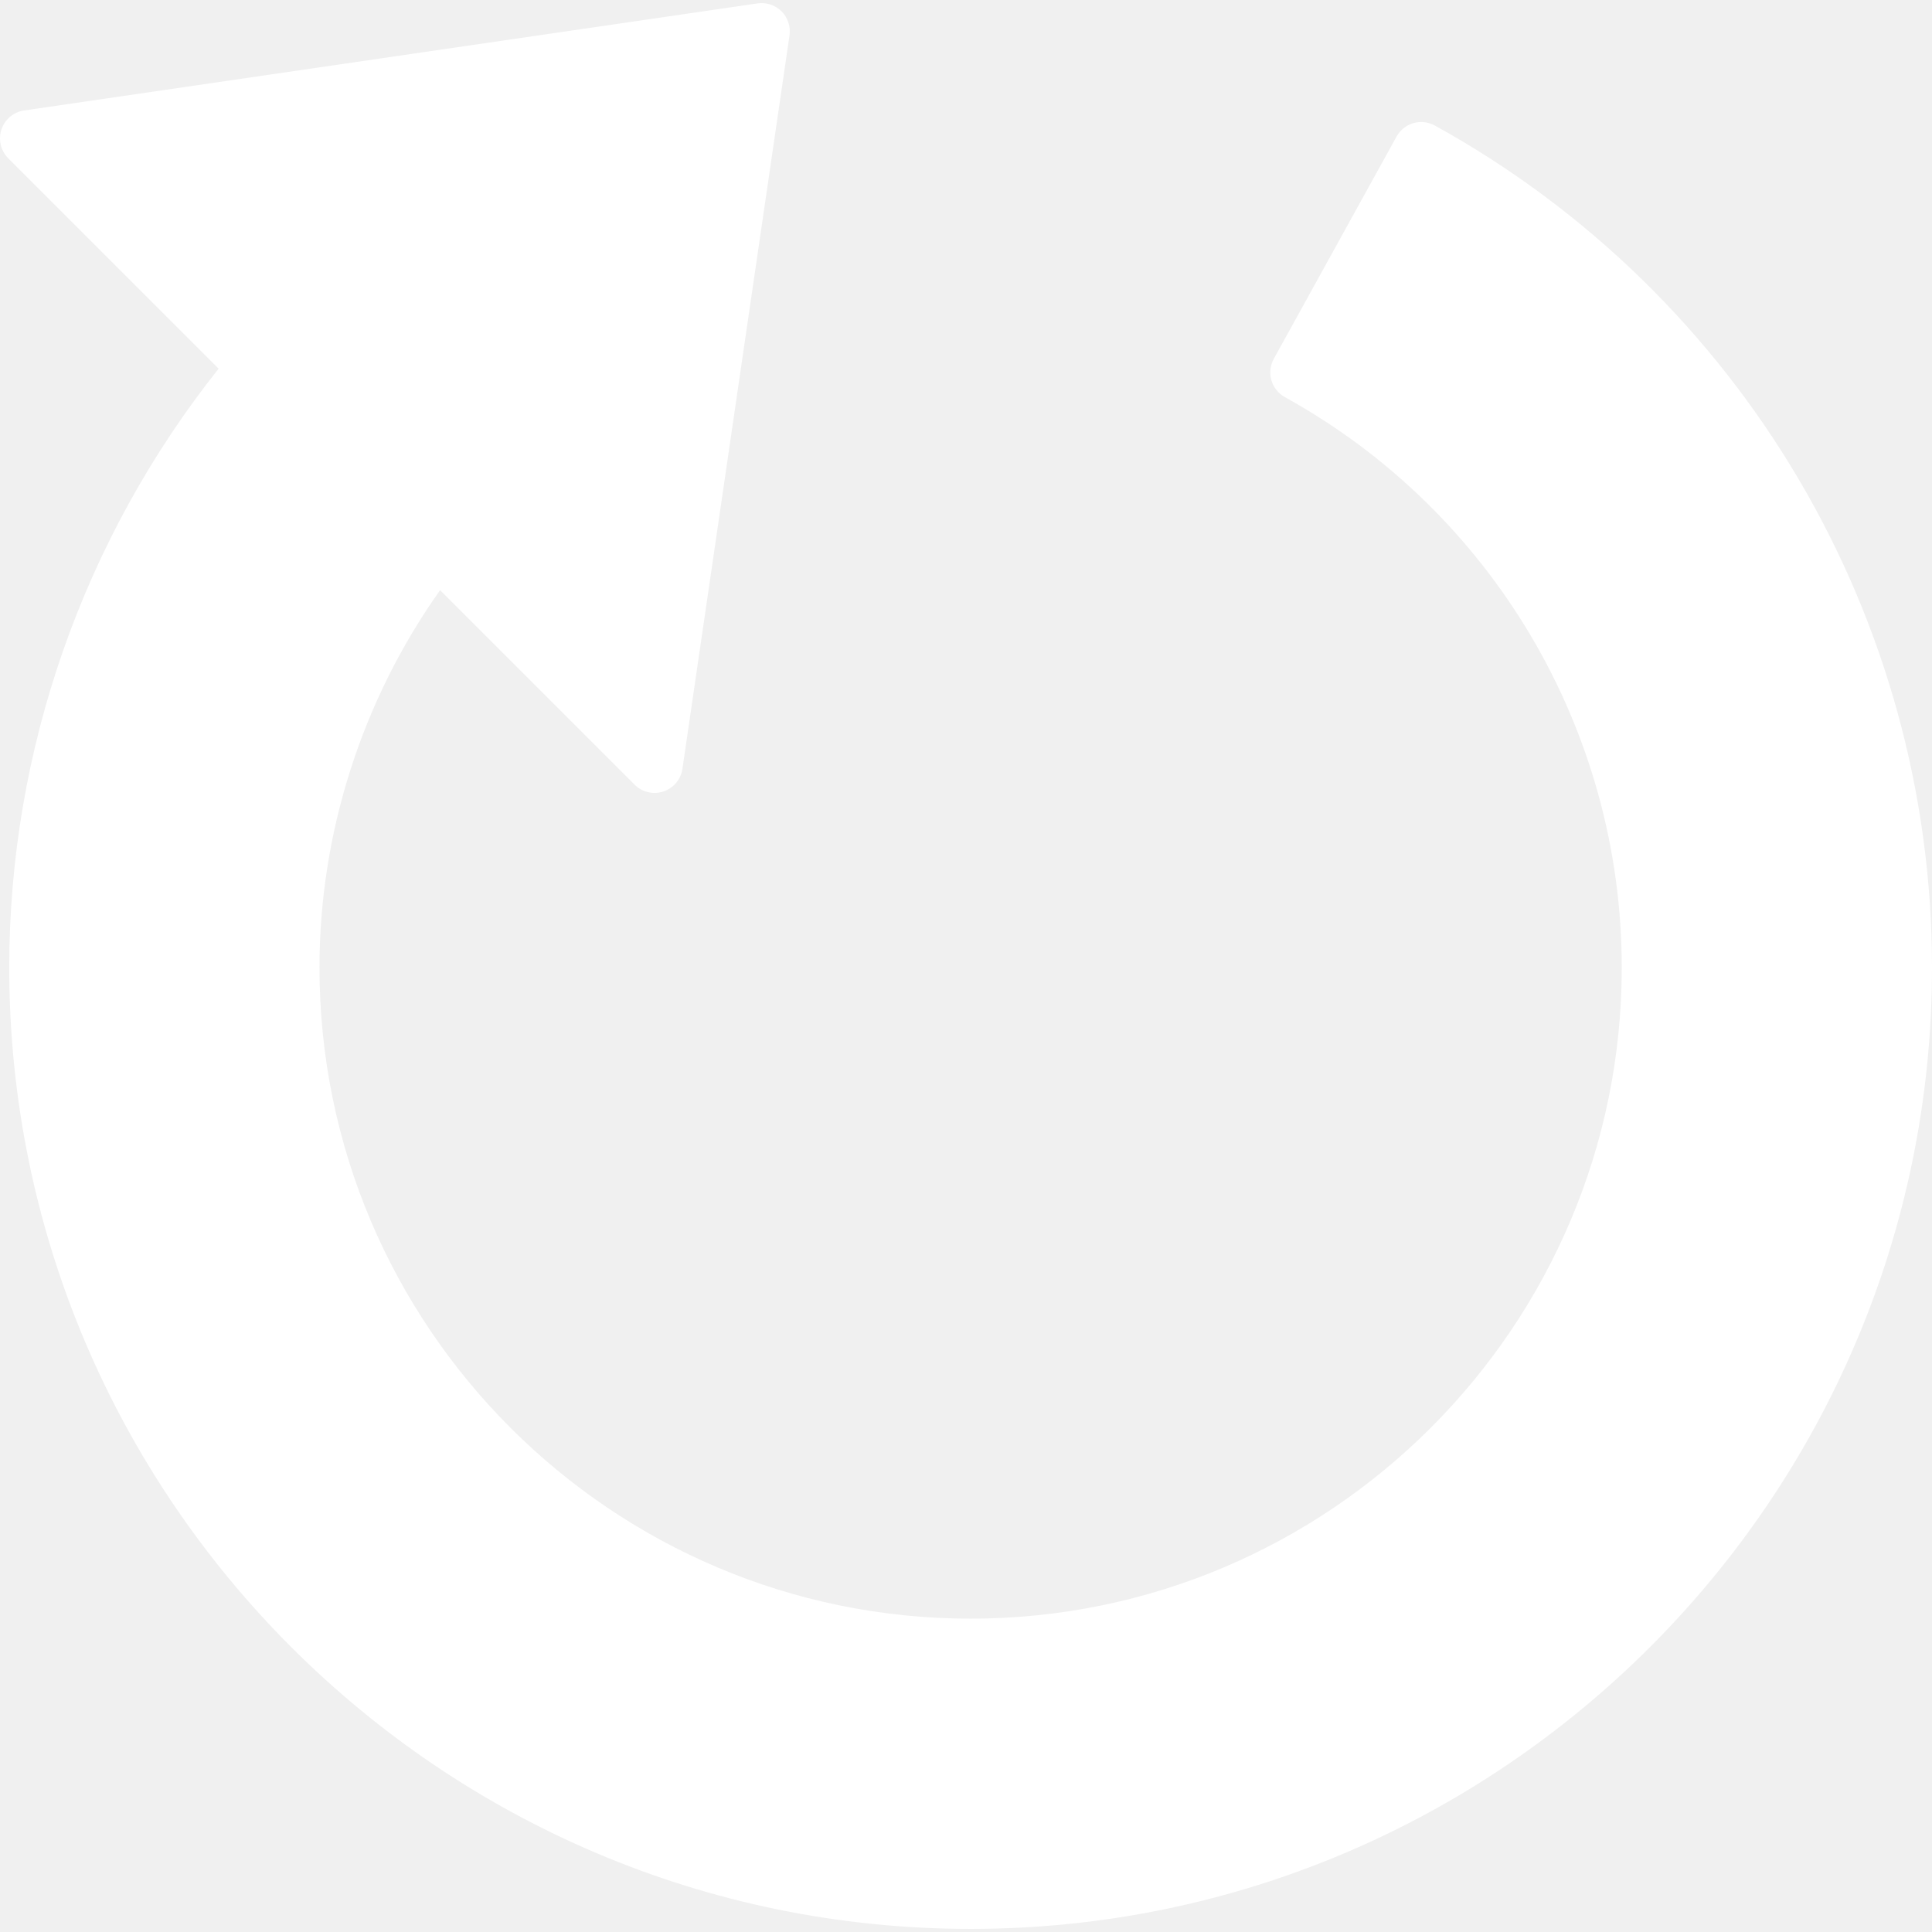
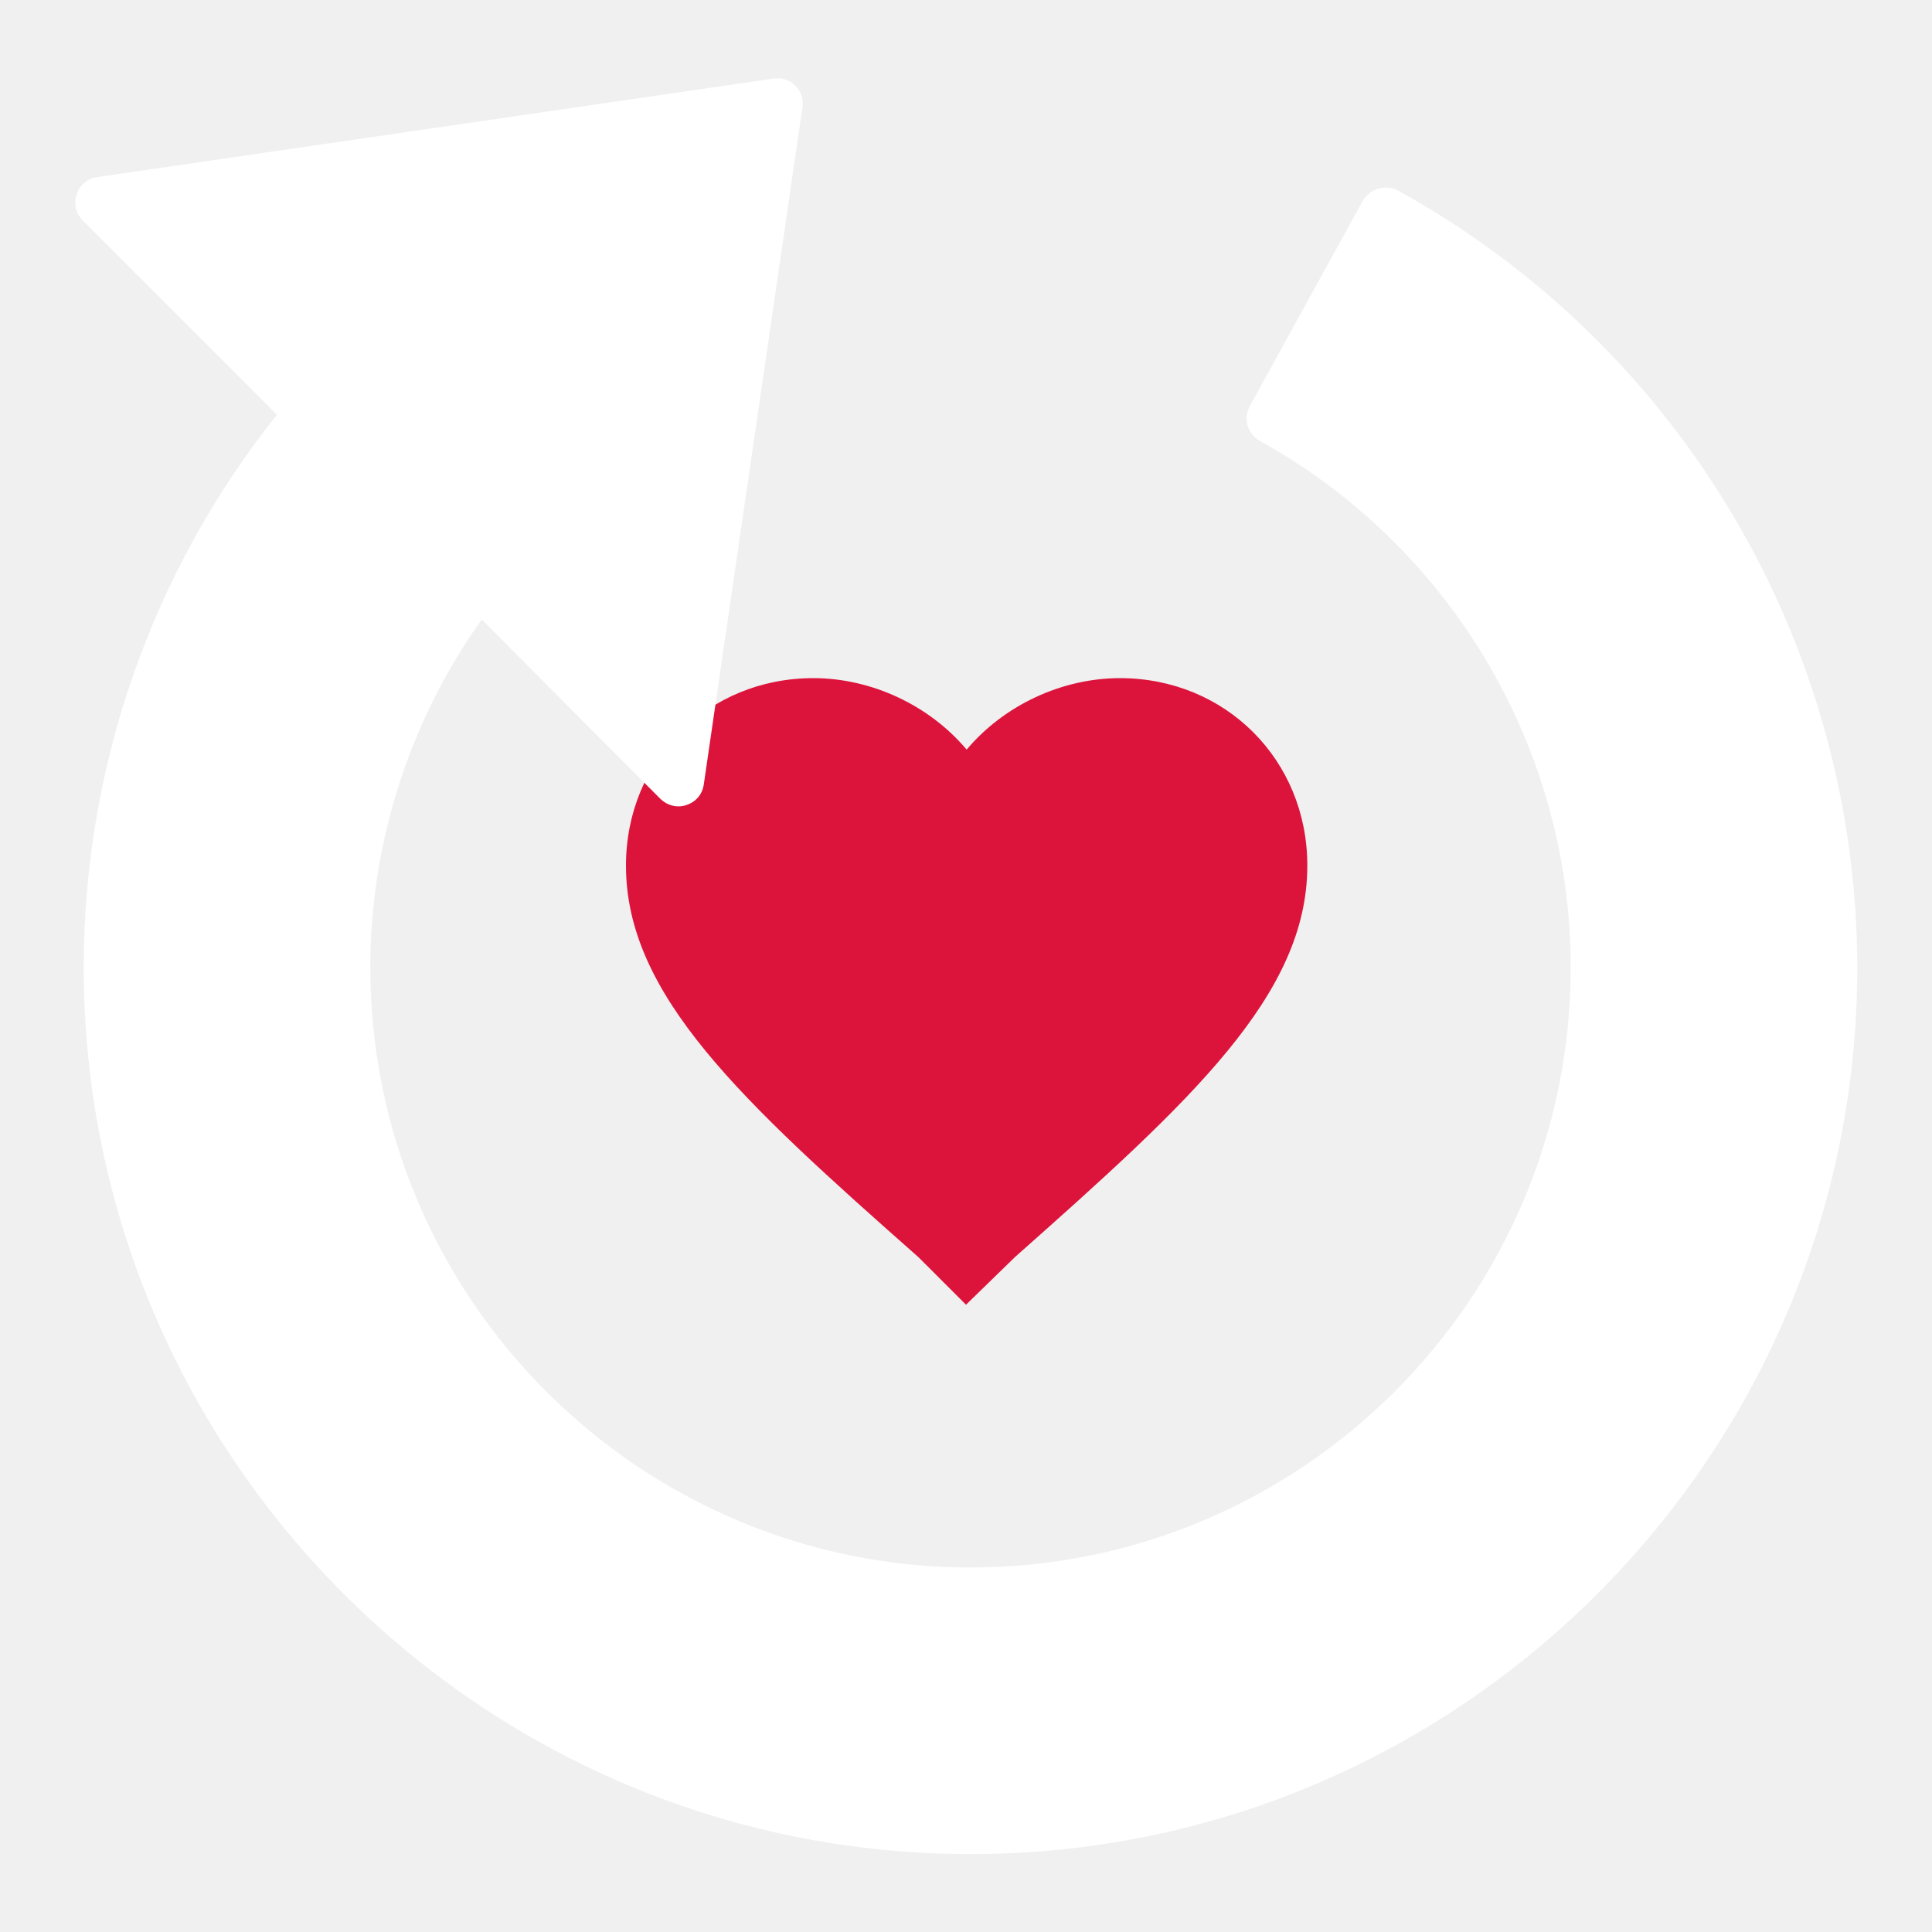
- <svg xmlns="http://www.w3.org/2000/svg" version="1.1" id="Capa_1" x="0px" y="0px" viewBox="0 0 342.5 342.5" style="enable-background:new 0 0 342.5 342.5;" xml:space="preserve">
-   <path d="M254.37,22.255c-1.161-0.642-2.53-0.795-3.803-0.428c-1.274,0.367-2.35,1.226-2.992,2.387l-21.758,39.391  c-1.335,2.417-0.458,5.459,1.96,6.794C264.616,90.748,287.5,129.495,287.5,171.52c0,63.649-51.782,115.431-115.431,115.431  S56.638,235.169,56.638,171.52c0-23.888,7.557-47.427,21.382-66.897l34.478,34.478c1.338,1.337,3.315,1.806,5.109,1.21  c1.795-0.596,3.101-2.152,3.374-4.024L139.963,6.271c0.228-1.563-0.295-3.141-1.412-4.258c-1.117-1.117-2.7-1.639-4.258-1.412  L4.278,19.584c-1.872,0.273-3.428,1.579-4.023,3.374c-0.596,1.795-0.127,3.772,1.21,5.109l37.292,37.292  C14.788,95.484,1.638,133,1.638,171.52c0,93.976,76.455,170.431,170.431,170.431c93.976,0,170.431-76.455,170.431-170.431  C342.5,109.478,308.731,52.283,254.37,22.255z" fill="white" />
+ <svg xmlns="http://www.w3.org/2000/svg" version="1.1" id="Capa_1" x="0px" y="0px" viewBox="-150 -84 300 300" enable-background="new -150 -84 300 300" xml:space="preserve">
+   <g>
+     <g id="favorite">
+       <path fill="#DC143C" d="M0,118.6l-7.4-7.4c-27.5-24.3-45.4-40.7-45.4-60.8c0-16.4,12.7-29.1,29.1-29.1c9,0,18,4.2,23.8,11.1    c5.8-6.9,14.8-11.1,23.8-11.1c16.4,0,29.1,12.7,29.1,29.1c0,20.1-18,36.5-45.4,60.8L0,118.6z" />
+     </g>
+   </g>
+   <path fill="#FFFFFF" d="M67.1-54.4c-0.9-0.5-2-0.6-3.1-0.3c-1,0.3-1.9,1-2.4,1.9L44.1-21c-1.1,2-0.4,4.4,1.6,5.5  C75.4,1,93.9,32.3,93.9,66.2c0,51.4-41.8,93.2-93.2,93.2s-93.2-41.8-93.2-93.2c0-19.3,6.1-38.3,17.3-54L-47.5,40  c1.1,1.1,2.7,1.5,4.1,1c1.5-0.5,2.5-1.7,2.7-3.3l15.3-105c0.2-1.3-0.2-2.5-1.1-3.4c-0.9-0.9-2.2-1.3-3.4-1.1l-105,15.3  c-1.5,0.2-2.8,1.3-3.2,2.7c-0.5,1.5-0.1,3,1,4.1l30.1,30.1c-19.4,24.3-30,54.6-30,85.8c0,75.9,61.8,137.7,137.7,137.7  s137.7-61.8,137.7-137.7C138.3,16.1,111.1-30.1,67.1-54.4z" />
</svg>
